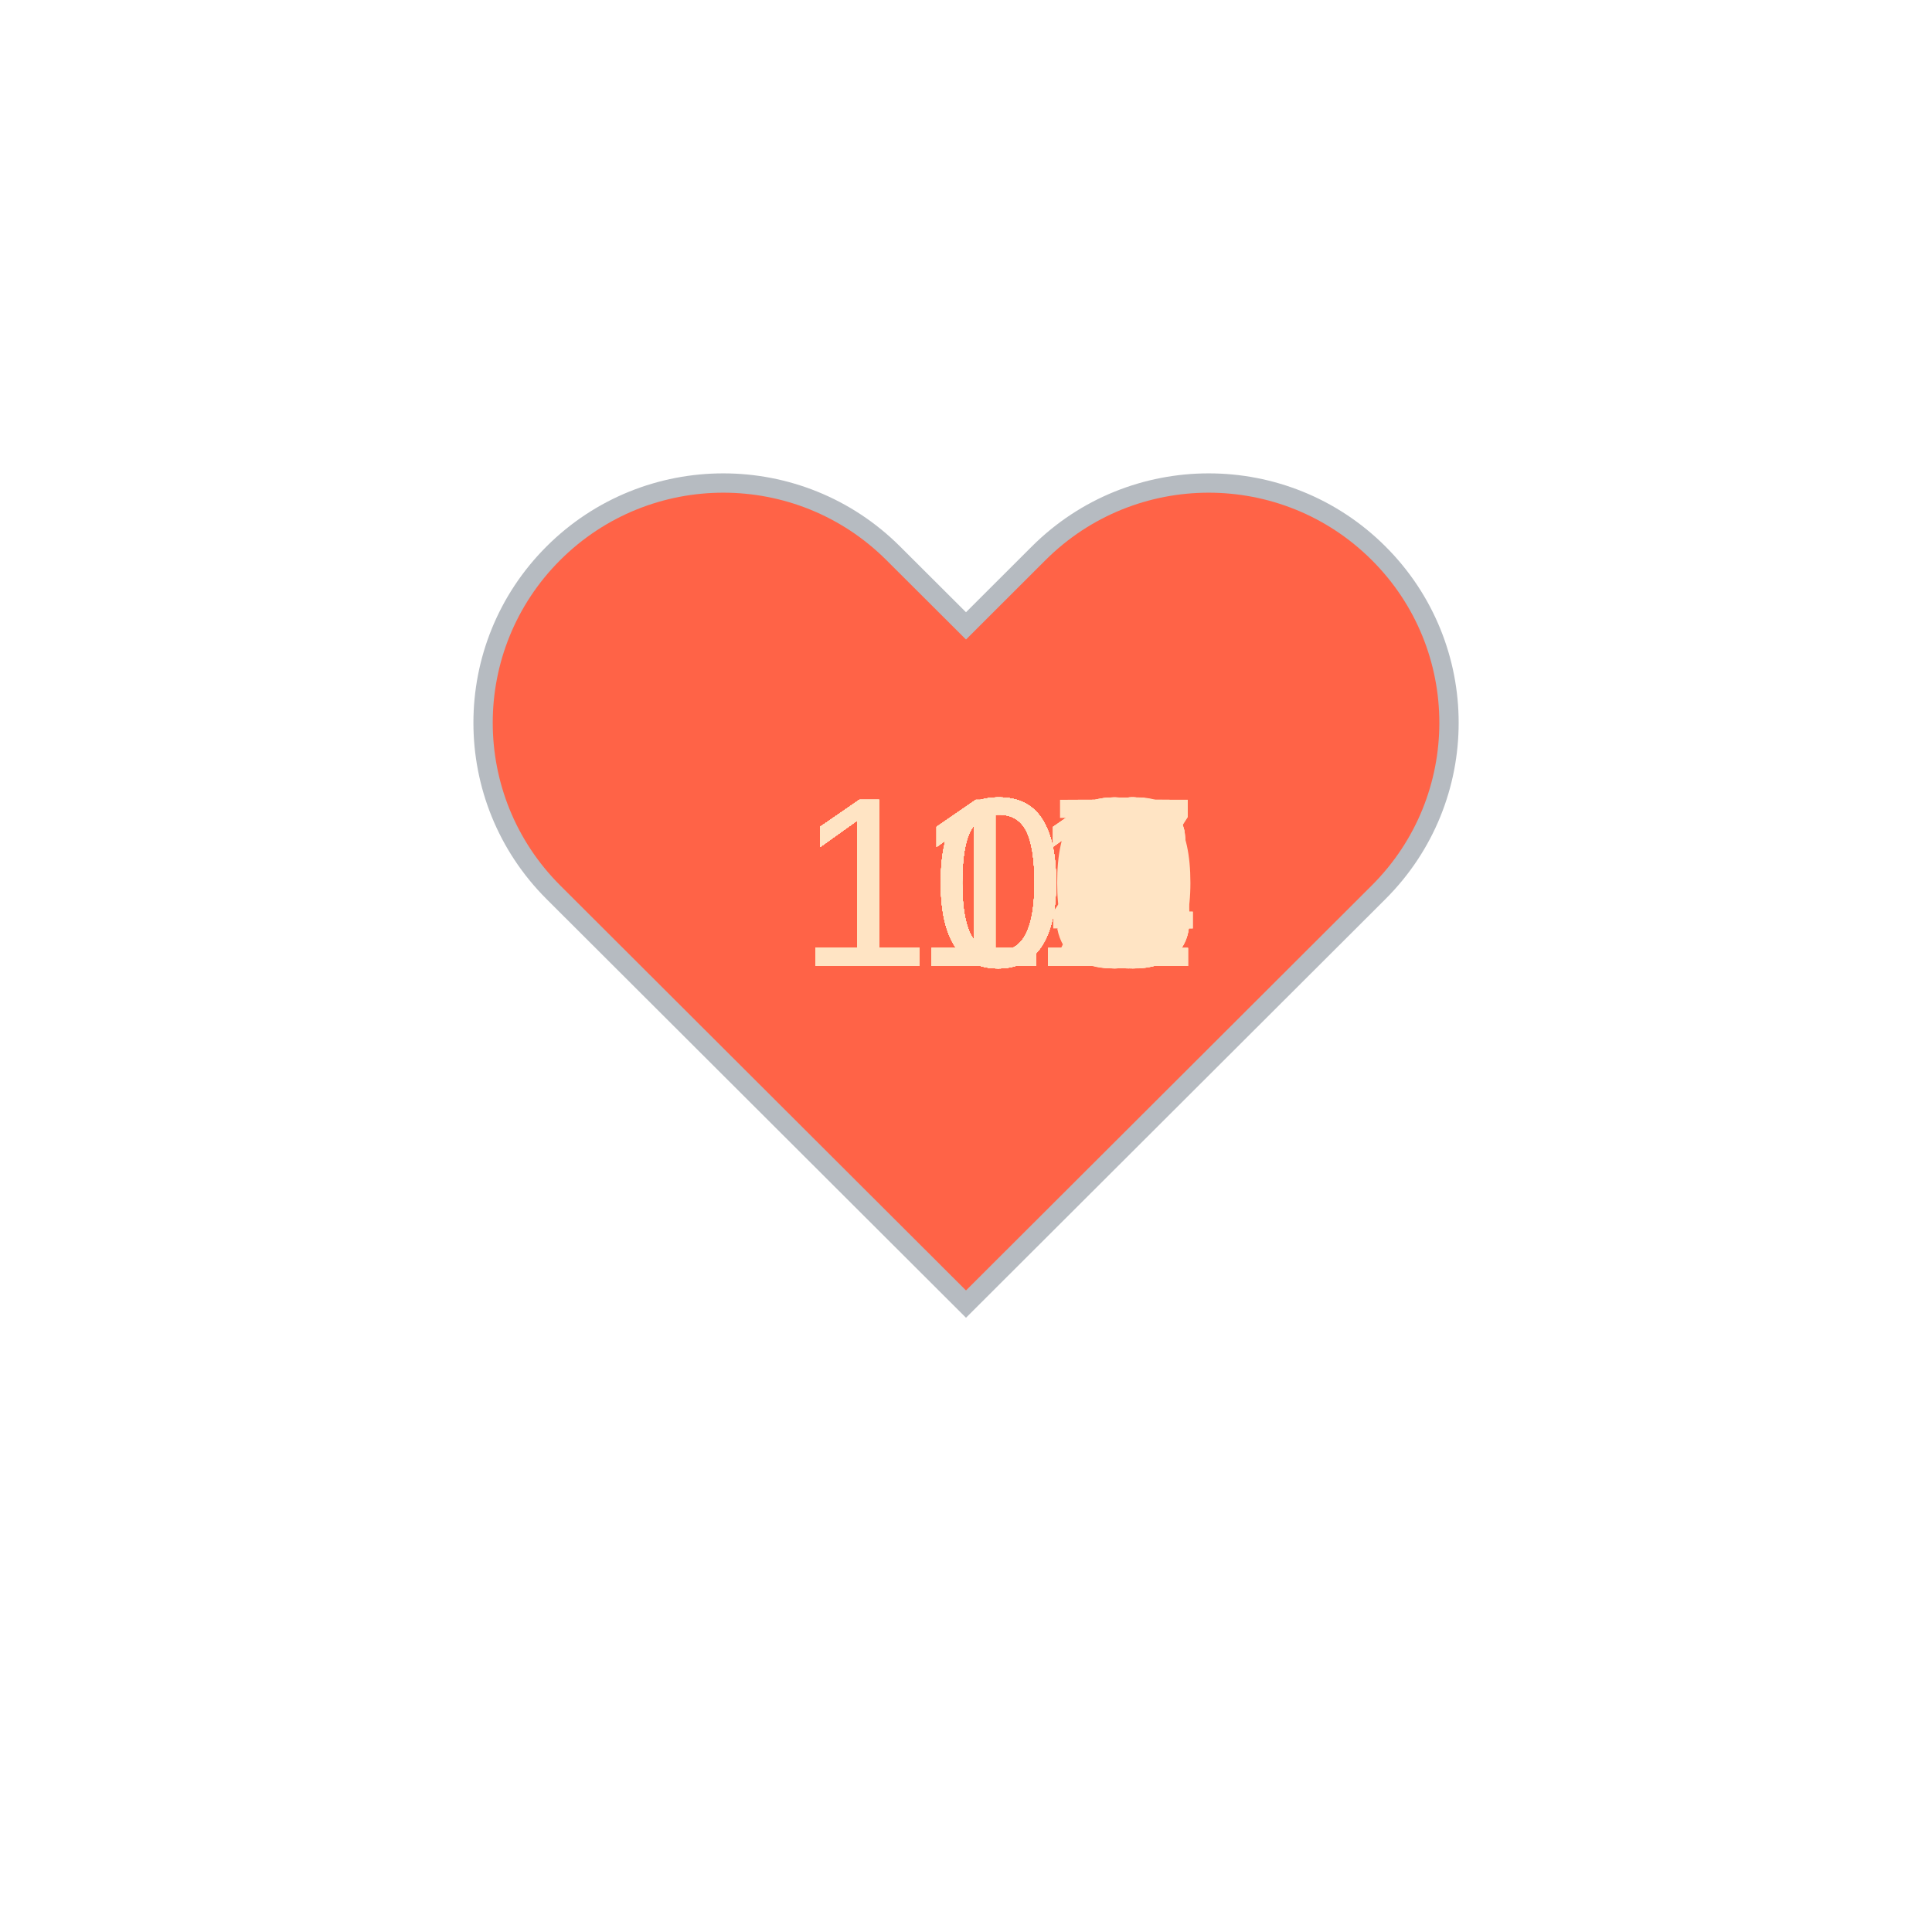
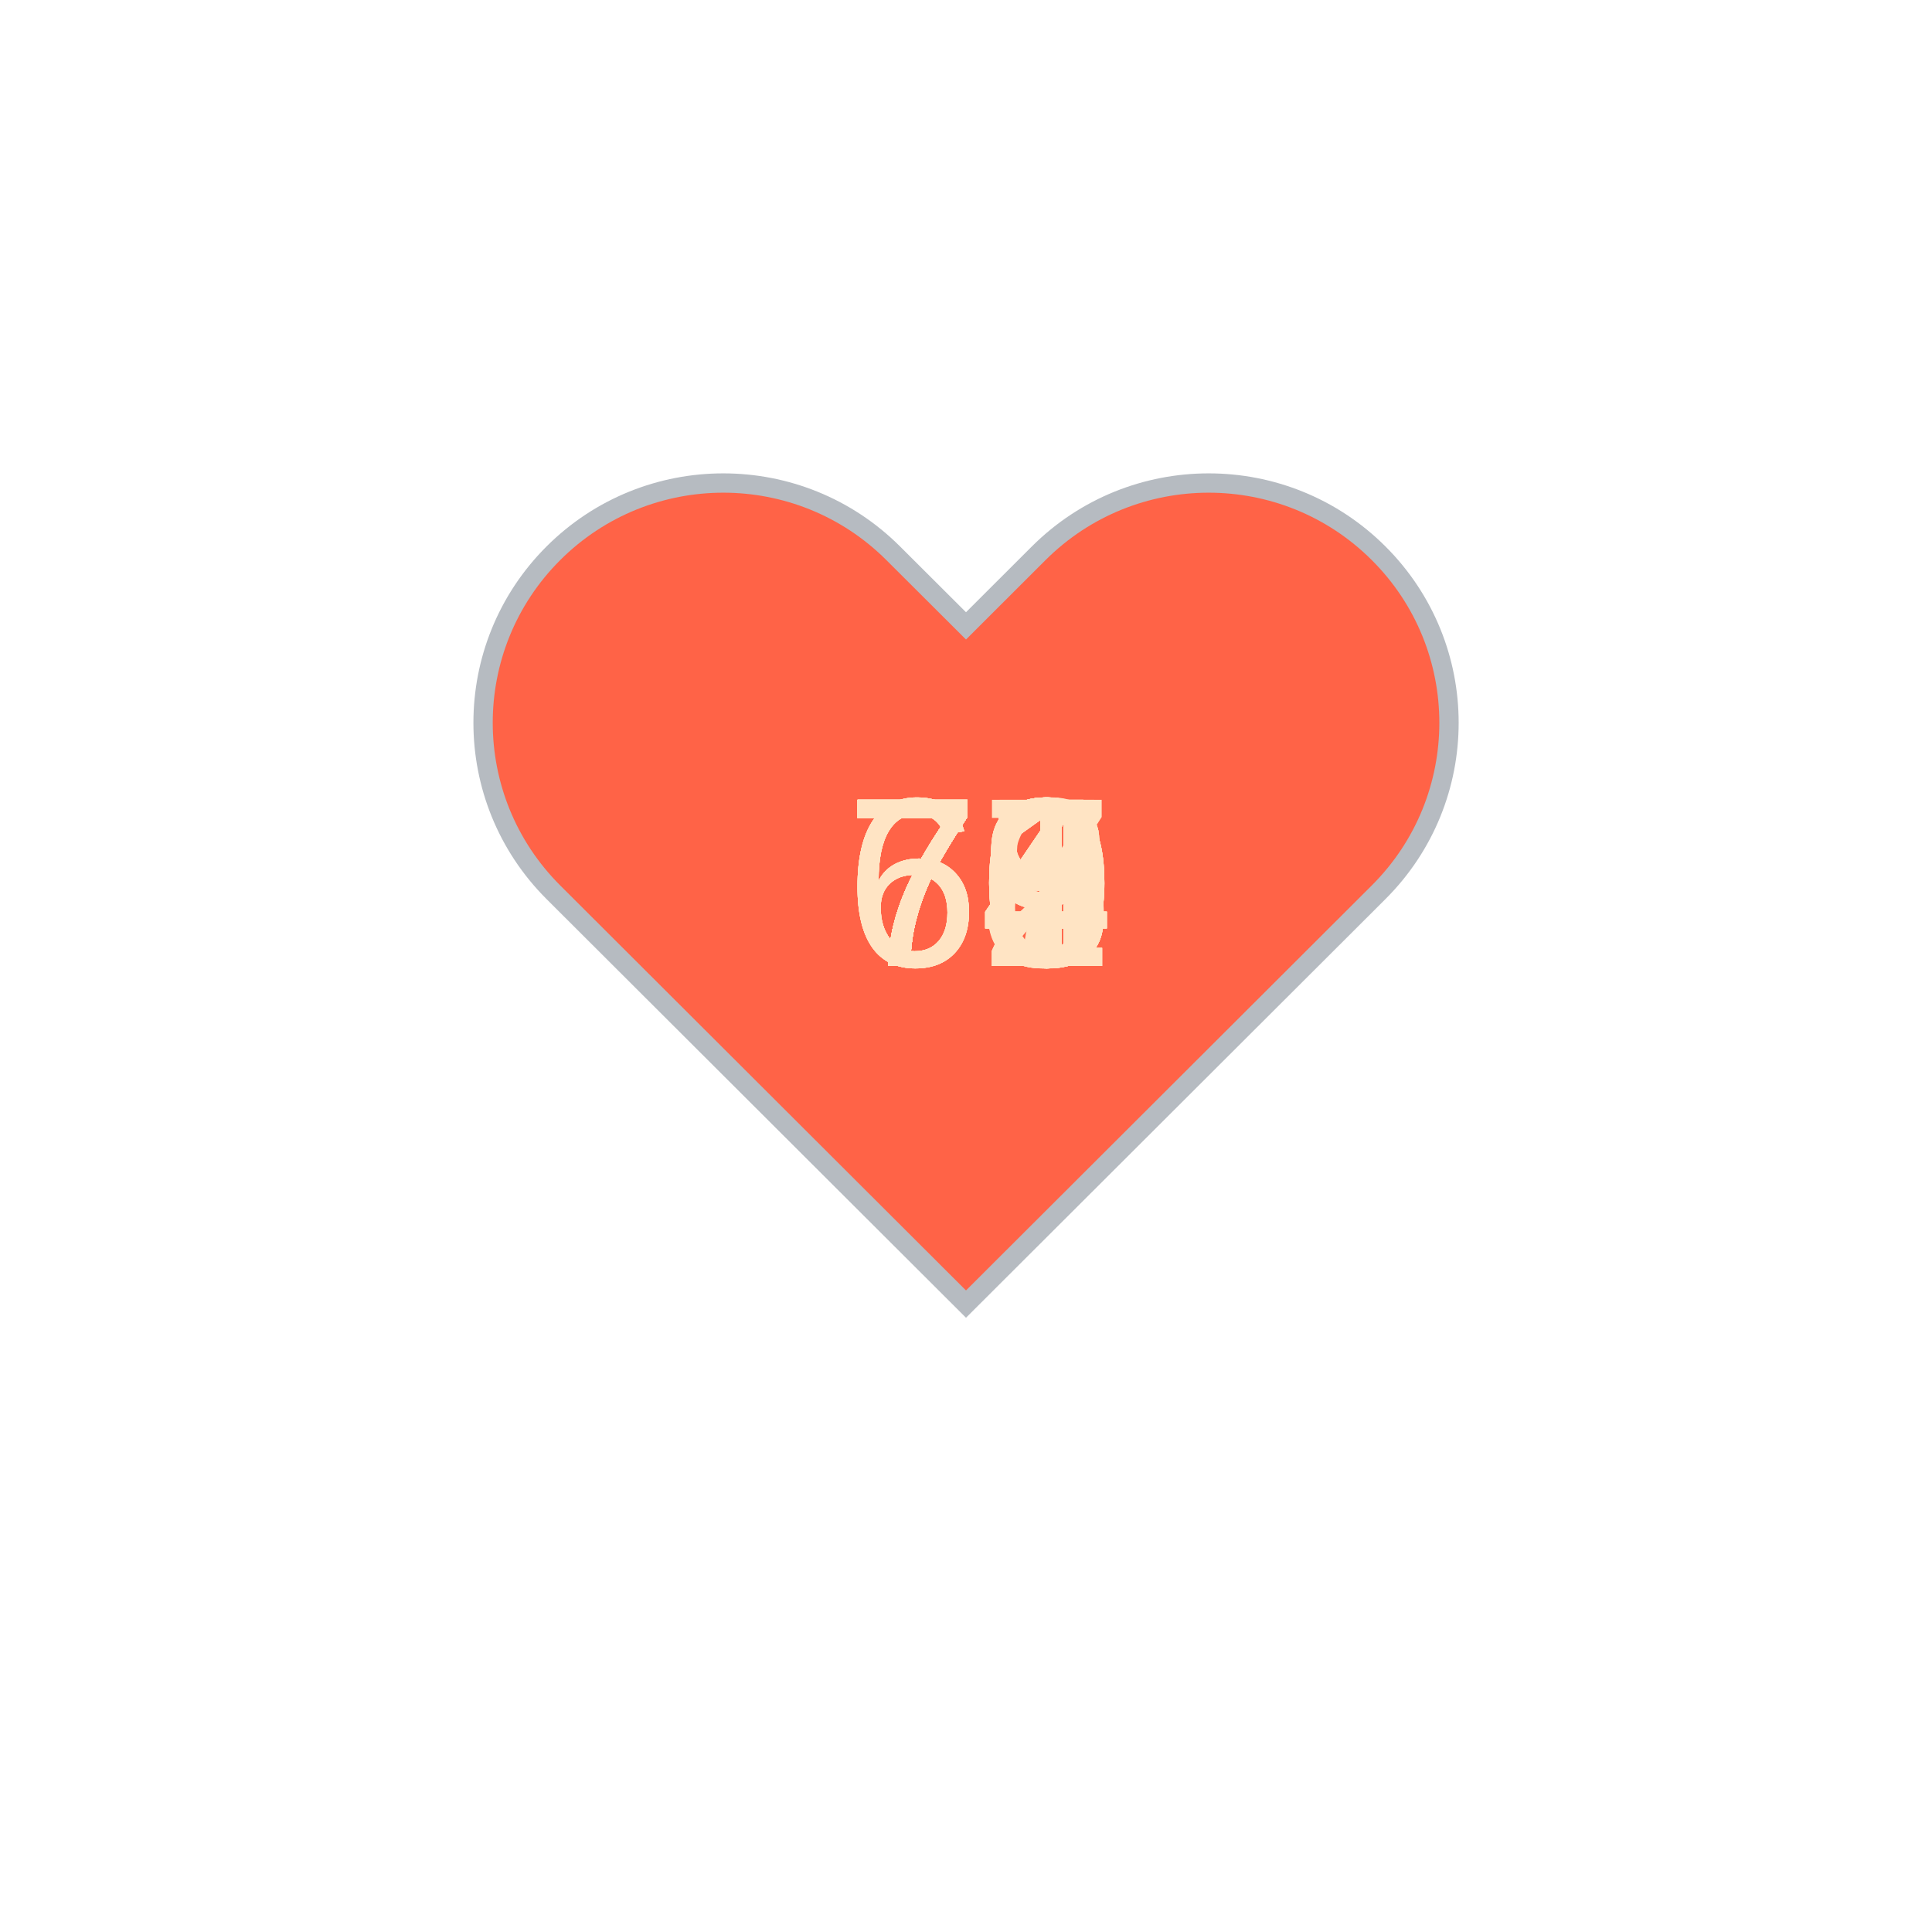
<svg xmlns="http://www.w3.org/2000/svg" baseProfile="full" height="150" version="1.1" viewBox="0,0,200,200" width="150">
  <defs />
  <g transform="translate(100 100)">
    <path d="M92.71,7.27L92.71,7.27c-9.71-9.69-25.46-9.69-35.18,0L50,14.79l-7.54-7.52C32.75-2.42,17-2.42,7.29,7.27v0 c-9.71,9.69-9.71,25.41,0,35.1L50,85l42.71-42.63C102.43,32.68,102.43,16.96,92.71,7.27z" fill="tomato" stroke="#B6BBC1" stroke-width="2" transform="translate(-50 -50)" />
    <animateTransform additive="sum" attributeName="transform" dur="1.2s" repeatCount="indefinite" type="scale" values="1; 1.5; 1.25; 1.5; 1.5; 1;" />
-     <text fill="bisque" style="font-size:25px; font-family:Arial" transform="translate(-17.5 0)">109<animate attributeName="visibility" dur="36.0s" keyTimes="0;0.03;0.07;0.1;0.13;0.17;0.2;0.23;0.27;0.3;0.33;0.37;0.4;0.43;0.47;0.5;0.53;0.57;0.6;0.63;0.67;0.7;0.73;0.77;0.8;0.83;0.87;0.9;0.93;0.97;1.0" repeatCount="indefinite" values="visible;hidden;hidden;hidden;hidden;hidden;hidden;hidden;hidden;hidden;hidden;hidden;hidden;hidden;hidden;hidden;hidden;hidden;hidden;hidden;hidden;hidden;hidden;hidden;hidden;hidden;hidden;hidden;hidden;hidden;hidden" />
+     <text fill="bisque" style="font-size:25px; font-family:Arial" transform="translate(-12.5 0)">68<animate attributeName="visibility" dur="36.0s" keyTimes="0;0.03;0.07;0.1;0.13;0.17;0.2;0.23;0.27;0.3;0.33;0.37;0.4;0.43;0.47;0.5;0.53;0.57;0.6;0.63;0.67;0.7;0.73;0.77;0.8;0.83;0.87;0.9;0.93;0.97;1.0" repeatCount="indefinite" values="visible;hidden;hidden;hidden;hidden;hidden;hidden;hidden;hidden;hidden;hidden;hidden;hidden;hidden;hidden;hidden;hidden;hidden;hidden;hidden;hidden;hidden;hidden;hidden;hidden;hidden;hidden;hidden;hidden;hidden;hidden" />
    </text>
-     <text fill="bisque" style="font-size:25px; font-family:Arial" transform="translate(-17.5 0)">110<animate attributeName="visibility" dur="36.0s" keyTimes="0;0.03;0.07;0.1;0.13;0.17;0.2;0.23;0.27;0.3;0.33;0.37;0.4;0.43;0.47;0.5;0.53;0.57;0.6;0.63;0.67;0.7;0.73;0.77;0.8;0.83;0.87;0.9;0.93;0.97;1.0" repeatCount="indefinite" values="hidden;visible;hidden;hidden;hidden;hidden;hidden;hidden;hidden;hidden;hidden;hidden;hidden;hidden;hidden;hidden;hidden;hidden;hidden;hidden;hidden;hidden;hidden;hidden;hidden;hidden;hidden;hidden;hidden;hidden;hidden" />
+     <text fill="bisque" style="font-size:25px; font-family:Arial" transform="translate(-12.5 0)">70<animate attributeName="visibility" dur="36.0s" keyTimes="0;0.03;0.07;0.1;0.13;0.17;0.2;0.23;0.27;0.3;0.33;0.37;0.4;0.43;0.47;0.5;0.53;0.57;0.6;0.63;0.67;0.7;0.73;0.77;0.8;0.83;0.87;0.9;0.93;0.97;1.0" repeatCount="indefinite" values="hidden;visible;hidden;hidden;hidden;hidden;hidden;hidden;hidden;hidden;hidden;hidden;hidden;hidden;hidden;hidden;hidden;hidden;hidden;hidden;hidden;hidden;hidden;hidden;hidden;hidden;hidden;hidden;hidden;hidden;hidden" />
    </text>
-     <text fill="bisque" style="font-size:25px; font-family:Arial" transform="translate(-17.5 0)">112<animate attributeName="visibility" dur="36.0s" keyTimes="0;0.03;0.07;0.1;0.13;0.17;0.2;0.23;0.27;0.3;0.33;0.37;0.4;0.43;0.47;0.5;0.53;0.57;0.6;0.63;0.67;0.7;0.73;0.77;0.8;0.83;0.87;0.9;0.93;0.97;1.0" repeatCount="indefinite" values="hidden;hidden;visible;hidden;hidden;hidden;hidden;hidden;hidden;hidden;hidden;hidden;hidden;hidden;hidden;hidden;hidden;hidden;hidden;hidden;hidden;hidden;hidden;hidden;hidden;hidden;hidden;hidden;hidden;hidden;hidden" />
+     <text fill="bisque" style="font-size:25px; font-family:Arial" transform="translate(-12.5 0)">70<animate attributeName="visibility" dur="36.0s" keyTimes="0;0.03;0.07;0.1;0.13;0.17;0.2;0.23;0.27;0.3;0.33;0.37;0.4;0.43;0.47;0.5;0.53;0.57;0.6;0.63;0.67;0.7;0.73;0.77;0.8;0.83;0.87;0.9;0.93;0.97;1.0" repeatCount="indefinite" values="hidden;hidden;visible;hidden;hidden;hidden;hidden;hidden;hidden;hidden;hidden;hidden;hidden;hidden;hidden;hidden;hidden;hidden;hidden;hidden;hidden;hidden;hidden;hidden;hidden;hidden;hidden;hidden;hidden;hidden;hidden" />
    </text>
-     <text fill="bisque" style="font-size:25px; font-family:Arial" transform="translate(-17.5 0)">111<animate attributeName="visibility" dur="36.0s" keyTimes="0;0.03;0.07;0.1;0.13;0.17;0.2;0.23;0.27;0.3;0.33;0.37;0.4;0.43;0.47;0.5;0.53;0.57;0.6;0.63;0.67;0.7;0.73;0.77;0.8;0.83;0.87;0.9;0.93;0.97;1.0" repeatCount="indefinite" values="hidden;hidden;hidden;visible;hidden;hidden;hidden;hidden;hidden;hidden;hidden;hidden;hidden;hidden;hidden;hidden;hidden;hidden;hidden;hidden;hidden;hidden;hidden;hidden;hidden;hidden;hidden;hidden;hidden;hidden;hidden" />
+     <text fill="bisque" style="font-size:25px; font-family:Arial" transform="translate(-12.5 0)">72<animate attributeName="visibility" dur="36.0s" keyTimes="0;0.03;0.07;0.1;0.13;0.17;0.2;0.23;0.27;0.3;0.33;0.37;0.4;0.43;0.47;0.5;0.53;0.57;0.6;0.63;0.67;0.7;0.73;0.77;0.8;0.83;0.87;0.9;0.93;0.97;1.0" repeatCount="indefinite" values="hidden;hidden;hidden;visible;hidden;hidden;hidden;hidden;hidden;hidden;hidden;hidden;hidden;hidden;hidden;hidden;hidden;hidden;hidden;hidden;hidden;hidden;hidden;hidden;hidden;hidden;hidden;hidden;hidden;hidden;hidden" />
    </text>
-     <text fill="bisque" style="font-size:25px; font-family:Arial" transform="translate(-17.5 0)">109<animate attributeName="visibility" dur="36.0s" keyTimes="0;0.03;0.07;0.1;0.13;0.17;0.2;0.23;0.27;0.3;0.33;0.37;0.4;0.43;0.47;0.5;0.53;0.57;0.6;0.63;0.67;0.7;0.73;0.77;0.8;0.83;0.87;0.9;0.93;0.97;1.0" repeatCount="indefinite" values="hidden;hidden;hidden;hidden;visible;hidden;hidden;hidden;hidden;hidden;hidden;hidden;hidden;hidden;hidden;hidden;hidden;hidden;hidden;hidden;hidden;hidden;hidden;hidden;hidden;hidden;hidden;hidden;hidden;hidden;hidden" />
+     <text fill="bisque" style="font-size:25px; font-family:Arial" transform="translate(-12.5 0)">76<animate attributeName="visibility" dur="36.0s" keyTimes="0;0.03;0.07;0.1;0.13;0.17;0.2;0.23;0.27;0.3;0.33;0.37;0.4;0.43;0.47;0.5;0.53;0.57;0.6;0.63;0.67;0.7;0.73;0.77;0.8;0.83;0.87;0.9;0.93;0.97;1.0" repeatCount="indefinite" values="hidden;hidden;hidden;hidden;visible;hidden;hidden;hidden;hidden;hidden;hidden;hidden;hidden;hidden;hidden;hidden;hidden;hidden;hidden;hidden;hidden;hidden;hidden;hidden;hidden;hidden;hidden;hidden;hidden;hidden;hidden" />
    </text>
-     <text fill="bisque" style="font-size:25px; font-family:Arial" transform="translate(-17.5 0)">111<animate attributeName="visibility" dur="36.0s" keyTimes="0;0.03;0.07;0.1;0.13;0.17;0.2;0.23;0.27;0.3;0.33;0.37;0.4;0.43;0.47;0.5;0.53;0.57;0.6;0.63;0.67;0.7;0.73;0.77;0.8;0.83;0.87;0.9;0.93;0.97;1.0" repeatCount="indefinite" values="hidden;hidden;hidden;hidden;hidden;visible;hidden;hidden;hidden;hidden;hidden;hidden;hidden;hidden;hidden;hidden;hidden;hidden;hidden;hidden;hidden;hidden;hidden;hidden;hidden;hidden;hidden;hidden;hidden;hidden;hidden" />
+     <text fill="bisque" style="font-size:25px; font-family:Arial" transform="translate(-12.5 0)">73<animate attributeName="visibility" dur="36.0s" keyTimes="0;0.03;0.07;0.1;0.13;0.17;0.2;0.23;0.27;0.3;0.33;0.37;0.4;0.43;0.47;0.5;0.53;0.57;0.6;0.63;0.67;0.7;0.73;0.77;0.8;0.83;0.87;0.9;0.93;0.97;1.0" repeatCount="indefinite" values="hidden;hidden;hidden;hidden;hidden;visible;hidden;hidden;hidden;hidden;hidden;hidden;hidden;hidden;hidden;hidden;hidden;hidden;hidden;hidden;hidden;hidden;hidden;hidden;hidden;hidden;hidden;hidden;hidden;hidden;hidden" />
    </text>
-     <text fill="bisque" style="font-size:25px; font-family:Arial" transform="translate(-17.5 0)">111<animate attributeName="visibility" dur="36.0s" keyTimes="0;0.03;0.07;0.1;0.13;0.17;0.2;0.23;0.27;0.3;0.33;0.37;0.4;0.43;0.47;0.5;0.53;0.57;0.6;0.63;0.67;0.7;0.73;0.77;0.8;0.83;0.87;0.9;0.93;0.97;1.0" repeatCount="indefinite" values="hidden;hidden;hidden;hidden;hidden;hidden;visible;hidden;hidden;hidden;hidden;hidden;hidden;hidden;hidden;hidden;hidden;hidden;hidden;hidden;hidden;hidden;hidden;hidden;hidden;hidden;hidden;hidden;hidden;hidden;hidden" />
+     <text fill="bisque" style="font-size:25px; font-family:Arial" transform="translate(-12.5 0)">78<animate attributeName="visibility" dur="36.0s" keyTimes="0;0.03;0.07;0.1;0.13;0.17;0.2;0.23;0.27;0.3;0.33;0.37;0.4;0.43;0.47;0.5;0.53;0.57;0.6;0.63;0.67;0.7;0.73;0.77;0.8;0.83;0.87;0.9;0.93;0.97;1.0" repeatCount="indefinite" values="hidden;hidden;hidden;hidden;hidden;hidden;visible;hidden;hidden;hidden;hidden;hidden;hidden;hidden;hidden;hidden;hidden;hidden;hidden;hidden;hidden;hidden;hidden;hidden;hidden;hidden;hidden;hidden;hidden;hidden;hidden" />
    </text>
-     <text fill="bisque" style="font-size:25px; font-family:Arial" transform="translate(-17.5 0)">108<animate attributeName="visibility" dur="36.0s" keyTimes="0;0.03;0.07;0.1;0.13;0.17;0.2;0.23;0.27;0.3;0.33;0.37;0.4;0.43;0.47;0.5;0.53;0.57;0.6;0.63;0.67;0.7;0.73;0.77;0.8;0.83;0.87;0.9;0.93;0.97;1.0" repeatCount="indefinite" values="hidden;hidden;hidden;hidden;hidden;hidden;hidden;visible;hidden;hidden;hidden;hidden;hidden;hidden;hidden;hidden;hidden;hidden;hidden;hidden;hidden;hidden;hidden;hidden;hidden;hidden;hidden;hidden;hidden;hidden;hidden" />
+     <text fill="bisque" style="font-size:25px; font-family:Arial" transform="translate(-12.5 0)">77<animate attributeName="visibility" dur="36.0s" keyTimes="0;0.03;0.07;0.1;0.13;0.17;0.2;0.23;0.27;0.3;0.33;0.37;0.4;0.43;0.47;0.5;0.53;0.57;0.6;0.63;0.67;0.7;0.73;0.77;0.8;0.83;0.87;0.9;0.93;0.97;1.0" repeatCount="indefinite" values="hidden;hidden;hidden;hidden;hidden;hidden;hidden;visible;hidden;hidden;hidden;hidden;hidden;hidden;hidden;hidden;hidden;hidden;hidden;hidden;hidden;hidden;hidden;hidden;hidden;hidden;hidden;hidden;hidden;hidden;hidden" />
    </text>
-     <text fill="bisque" style="font-size:25px; font-family:Arial" transform="translate(-17.5 0)">107<animate attributeName="visibility" dur="36.0s" keyTimes="0;0.03;0.07;0.1;0.13;0.17;0.2;0.23;0.27;0.3;0.33;0.37;0.4;0.43;0.47;0.5;0.53;0.57;0.6;0.63;0.67;0.7;0.73;0.77;0.8;0.83;0.87;0.9;0.93;0.97;1.0" repeatCount="indefinite" values="hidden;hidden;hidden;hidden;hidden;hidden;hidden;hidden;visible;hidden;hidden;hidden;hidden;hidden;hidden;hidden;hidden;hidden;hidden;hidden;hidden;hidden;hidden;hidden;hidden;hidden;hidden;hidden;hidden;hidden;hidden" />
+     <text fill="bisque" style="font-size:25px; font-family:Arial" transform="translate(-12.5 0)">74<animate attributeName="visibility" dur="36.0s" keyTimes="0;0.03;0.07;0.1;0.13;0.17;0.2;0.23;0.27;0.3;0.33;0.37;0.4;0.43;0.47;0.5;0.53;0.57;0.6;0.63;0.67;0.7;0.73;0.77;0.8;0.83;0.87;0.9;0.93;0.97;1.0" repeatCount="indefinite" values="hidden;hidden;hidden;hidden;hidden;hidden;hidden;hidden;visible;hidden;hidden;hidden;hidden;hidden;hidden;hidden;hidden;hidden;hidden;hidden;hidden;hidden;hidden;hidden;hidden;hidden;hidden;hidden;hidden;hidden;hidden" />
    </text>
-     <text fill="bisque" style="font-size:25px; font-family:Arial" transform="translate(-17.5 0)">109<animate attributeName="visibility" dur="36.0s" keyTimes="0;0.03;0.07;0.1;0.13;0.17;0.2;0.23;0.27;0.3;0.33;0.37;0.4;0.43;0.47;0.5;0.53;0.57;0.6;0.63;0.67;0.7;0.73;0.77;0.8;0.83;0.87;0.9;0.93;0.97;1.0" repeatCount="indefinite" values="hidden;hidden;hidden;hidden;hidden;hidden;hidden;hidden;hidden;visible;hidden;hidden;hidden;hidden;hidden;hidden;hidden;hidden;hidden;hidden;hidden;hidden;hidden;hidden;hidden;hidden;hidden;hidden;hidden;hidden;hidden" />
+     <text fill="bisque" style="font-size:25px; font-family:Arial" transform="translate(-12.5 0)">75<animate attributeName="visibility" dur="36.0s" keyTimes="0;0.03;0.07;0.1;0.13;0.17;0.2;0.23;0.27;0.3;0.33;0.37;0.4;0.43;0.47;0.5;0.53;0.57;0.6;0.63;0.67;0.7;0.73;0.77;0.8;0.83;0.87;0.9;0.93;0.97;1.0" repeatCount="indefinite" values="hidden;hidden;hidden;hidden;hidden;hidden;hidden;hidden;hidden;visible;hidden;hidden;hidden;hidden;hidden;hidden;hidden;hidden;hidden;hidden;hidden;hidden;hidden;hidden;hidden;hidden;hidden;hidden;hidden;hidden;hidden" />
    </text>
-     <text fill="bisque" style="font-size:25px; font-family:Arial" transform="translate(-17.5 0)">111<animate attributeName="visibility" dur="36.0s" keyTimes="0;0.03;0.07;0.1;0.13;0.17;0.2;0.23;0.27;0.3;0.33;0.37;0.4;0.43;0.47;0.5;0.53;0.57;0.6;0.63;0.67;0.7;0.73;0.77;0.8;0.83;0.87;0.9;0.93;0.97;1.0" repeatCount="indefinite" values="hidden;hidden;hidden;hidden;hidden;hidden;hidden;hidden;hidden;hidden;visible;hidden;hidden;hidden;hidden;hidden;hidden;hidden;hidden;hidden;hidden;hidden;hidden;hidden;hidden;hidden;hidden;hidden;hidden;hidden;hidden" />
+     <text fill="bisque" style="font-size:25px; font-family:Arial" transform="translate(-12.5 0)">73<animate attributeName="visibility" dur="36.0s" keyTimes="0;0.03;0.07;0.1;0.13;0.17;0.2;0.23;0.27;0.3;0.33;0.37;0.4;0.43;0.47;0.5;0.53;0.57;0.6;0.63;0.67;0.7;0.73;0.77;0.8;0.83;0.87;0.9;0.93;0.97;1.0" repeatCount="indefinite" values="hidden;hidden;hidden;hidden;hidden;hidden;hidden;hidden;hidden;hidden;visible;hidden;hidden;hidden;hidden;hidden;hidden;hidden;hidden;hidden;hidden;hidden;hidden;hidden;hidden;hidden;hidden;hidden;hidden;hidden;hidden" />
    </text>
-     <text fill="bisque" style="font-size:25px; font-family:Arial" transform="translate(-17.5 0)">114<animate attributeName="visibility" dur="36.0s" keyTimes="0;0.03;0.07;0.1;0.13;0.17;0.2;0.23;0.27;0.3;0.33;0.37;0.4;0.43;0.47;0.5;0.53;0.57;0.6;0.63;0.67;0.7;0.73;0.77;0.8;0.83;0.87;0.9;0.93;0.97;1.0" repeatCount="indefinite" values="hidden;hidden;hidden;hidden;hidden;hidden;hidden;hidden;hidden;hidden;hidden;visible;hidden;hidden;hidden;hidden;hidden;hidden;hidden;hidden;hidden;hidden;hidden;hidden;hidden;hidden;hidden;hidden;hidden;hidden;hidden" />
+     <text fill="bisque" style="font-size:25px; font-family:Arial" transform="translate(-12.5 0)">69<animate attributeName="visibility" dur="36.0s" keyTimes="0;0.03;0.07;0.1;0.13;0.17;0.2;0.23;0.27;0.3;0.33;0.37;0.4;0.43;0.47;0.5;0.53;0.57;0.6;0.63;0.67;0.7;0.73;0.77;0.8;0.83;0.87;0.9;0.93;0.97;1.0" repeatCount="indefinite" values="hidden;hidden;hidden;hidden;hidden;hidden;hidden;hidden;hidden;hidden;hidden;visible;hidden;hidden;hidden;hidden;hidden;hidden;hidden;hidden;hidden;hidden;hidden;hidden;hidden;hidden;hidden;hidden;hidden;hidden;hidden" />
    </text>
-     <text fill="bisque" style="font-size:25px; font-family:Arial" transform="translate(-17.5 0)">117<animate attributeName="visibility" dur="36.0s" keyTimes="0;0.03;0.07;0.1;0.13;0.17;0.2;0.23;0.27;0.3;0.33;0.37;0.4;0.43;0.47;0.5;0.53;0.57;0.6;0.63;0.67;0.7;0.73;0.77;0.8;0.83;0.87;0.9;0.93;0.97;1.0" repeatCount="indefinite" values="hidden;hidden;hidden;hidden;hidden;hidden;hidden;hidden;hidden;hidden;hidden;hidden;visible;hidden;hidden;hidden;hidden;hidden;hidden;hidden;hidden;hidden;hidden;hidden;hidden;hidden;hidden;hidden;hidden;hidden;hidden" />
+     <text fill="bisque" style="font-size:25px; font-family:Arial" transform="translate(-12.5 0)">71<animate attributeName="visibility" dur="36.0s" keyTimes="0;0.03;0.07;0.1;0.13;0.17;0.2;0.23;0.27;0.3;0.33;0.37;0.4;0.43;0.47;0.5;0.53;0.57;0.6;0.63;0.67;0.7;0.73;0.77;0.8;0.83;0.87;0.9;0.93;0.97;1.0" repeatCount="indefinite" values="hidden;hidden;hidden;hidden;hidden;hidden;hidden;hidden;hidden;hidden;hidden;hidden;visible;hidden;hidden;hidden;hidden;hidden;hidden;hidden;hidden;hidden;hidden;hidden;hidden;hidden;hidden;hidden;hidden;hidden;hidden" />
    </text>
-     <text fill="bisque" style="font-size:25px; font-family:Arial" transform="translate(-17.5 0)">118<animate attributeName="visibility" dur="36.0s" keyTimes="0;0.03;0.07;0.1;0.13;0.17;0.2;0.23;0.27;0.3;0.33;0.37;0.4;0.43;0.47;0.5;0.53;0.57;0.6;0.63;0.67;0.7;0.73;0.77;0.8;0.83;0.87;0.9;0.93;0.97;1.0" repeatCount="indefinite" values="hidden;hidden;hidden;hidden;hidden;hidden;hidden;hidden;hidden;hidden;hidden;hidden;hidden;visible;hidden;hidden;hidden;hidden;hidden;hidden;hidden;hidden;hidden;hidden;hidden;hidden;hidden;hidden;hidden;hidden;hidden" />
+     <text fill="bisque" style="font-size:25px; font-family:Arial" transform="translate(-12.5 0)">71<animate attributeName="visibility" dur="36.0s" keyTimes="0;0.03;0.07;0.1;0.13;0.17;0.2;0.23;0.27;0.3;0.33;0.37;0.4;0.43;0.47;0.5;0.53;0.57;0.6;0.63;0.67;0.7;0.73;0.77;0.8;0.83;0.87;0.9;0.93;0.97;1.0" repeatCount="indefinite" values="hidden;hidden;hidden;hidden;hidden;hidden;hidden;hidden;hidden;hidden;hidden;hidden;hidden;visible;hidden;hidden;hidden;hidden;hidden;hidden;hidden;hidden;hidden;hidden;hidden;hidden;hidden;hidden;hidden;hidden;hidden" />
    </text>
-     <text fill="bisque" style="font-size:25px; font-family:Arial" transform="translate(-17.5 0)">115<animate attributeName="visibility" dur="36.0s" keyTimes="0;0.03;0.07;0.1;0.13;0.17;0.2;0.23;0.27;0.3;0.33;0.37;0.4;0.43;0.47;0.5;0.53;0.57;0.6;0.63;0.67;0.7;0.73;0.77;0.8;0.83;0.87;0.9;0.93;0.97;1.0" repeatCount="indefinite" values="hidden;hidden;hidden;hidden;hidden;hidden;hidden;hidden;hidden;hidden;hidden;hidden;hidden;hidden;visible;hidden;hidden;hidden;hidden;hidden;hidden;hidden;hidden;hidden;hidden;hidden;hidden;hidden;hidden;hidden;hidden" />
+     <text fill="bisque" style="font-size:25px; font-family:Arial" transform="translate(-12.5 0)">71<animate attributeName="visibility" dur="36.0s" keyTimes="0;0.03;0.07;0.1;0.13;0.17;0.2;0.23;0.27;0.3;0.33;0.37;0.4;0.43;0.47;0.5;0.53;0.57;0.6;0.63;0.67;0.7;0.73;0.77;0.8;0.83;0.87;0.9;0.93;0.97;1.0" repeatCount="indefinite" values="hidden;hidden;hidden;hidden;hidden;hidden;hidden;hidden;hidden;hidden;hidden;hidden;hidden;hidden;visible;hidden;hidden;hidden;hidden;hidden;hidden;hidden;hidden;hidden;hidden;hidden;hidden;hidden;hidden;hidden;hidden" />
    </text>
-     <text fill="bisque" style="font-size:25px; font-family:Arial" transform="translate(-17.5 0)">113<animate attributeName="visibility" dur="36.0s" keyTimes="0;0.03;0.07;0.1;0.13;0.17;0.2;0.23;0.27;0.3;0.33;0.37;0.4;0.43;0.47;0.5;0.53;0.57;0.6;0.63;0.67;0.7;0.73;0.77;0.8;0.83;0.87;0.9;0.93;0.97;1.0" repeatCount="indefinite" values="hidden;hidden;hidden;hidden;hidden;hidden;hidden;hidden;hidden;hidden;hidden;hidden;hidden;hidden;hidden;visible;hidden;hidden;hidden;hidden;hidden;hidden;hidden;hidden;hidden;hidden;hidden;hidden;hidden;hidden;hidden" />
+     <text fill="bisque" style="font-size:25px; font-family:Arial" transform="translate(-12.5 0)">71<animate attributeName="visibility" dur="36.0s" keyTimes="0;0.03;0.07;0.1;0.13;0.17;0.2;0.23;0.27;0.3;0.33;0.37;0.4;0.43;0.47;0.5;0.53;0.57;0.6;0.63;0.67;0.7;0.73;0.77;0.8;0.83;0.87;0.9;0.93;0.97;1.0" repeatCount="indefinite" values="hidden;hidden;hidden;hidden;hidden;hidden;hidden;hidden;hidden;hidden;hidden;hidden;hidden;hidden;hidden;visible;hidden;hidden;hidden;hidden;hidden;hidden;hidden;hidden;hidden;hidden;hidden;hidden;hidden;hidden;hidden" />
    </text>
-     <text fill="bisque" style="font-size:25px; font-family:Arial" transform="translate(-17.5 0)">113<animate attributeName="visibility" dur="36.0s" keyTimes="0;0.03;0.07;0.1;0.13;0.17;0.2;0.23;0.27;0.3;0.33;0.37;0.4;0.43;0.47;0.5;0.53;0.57;0.6;0.63;0.67;0.7;0.73;0.77;0.8;0.83;0.87;0.9;0.93;0.97;1.0" repeatCount="indefinite" values="hidden;hidden;hidden;hidden;hidden;hidden;hidden;hidden;hidden;hidden;hidden;hidden;hidden;hidden;hidden;hidden;visible;hidden;hidden;hidden;hidden;hidden;hidden;hidden;hidden;hidden;hidden;hidden;hidden;hidden;hidden" />
+     <text fill="bisque" style="font-size:25px; font-family:Arial" transform="translate(-12.5 0)">69<animate attributeName="visibility" dur="36.0s" keyTimes="0;0.03;0.07;0.1;0.13;0.17;0.2;0.23;0.27;0.3;0.33;0.37;0.4;0.43;0.47;0.5;0.53;0.57;0.6;0.63;0.67;0.7;0.73;0.77;0.8;0.83;0.87;0.9;0.93;0.97;1.0" repeatCount="indefinite" values="hidden;hidden;hidden;hidden;hidden;hidden;hidden;hidden;hidden;hidden;hidden;hidden;hidden;hidden;hidden;hidden;visible;hidden;hidden;hidden;hidden;hidden;hidden;hidden;hidden;hidden;hidden;hidden;hidden;hidden;hidden" />
    </text>
-     <text fill="bisque" style="font-size:25px; font-family:Arial" transform="translate(-17.5 0)">111<animate attributeName="visibility" dur="36.0s" keyTimes="0;0.03;0.07;0.1;0.13;0.17;0.2;0.23;0.27;0.3;0.33;0.37;0.4;0.43;0.47;0.5;0.53;0.57;0.6;0.63;0.67;0.7;0.73;0.77;0.8;0.83;0.87;0.9;0.93;0.97;1.0" repeatCount="indefinite" values="hidden;hidden;hidden;hidden;hidden;hidden;hidden;hidden;hidden;hidden;hidden;hidden;hidden;hidden;hidden;hidden;hidden;visible;hidden;hidden;hidden;hidden;hidden;hidden;hidden;hidden;hidden;hidden;hidden;hidden;hidden" />
+     <text fill="bisque" style="font-size:25px; font-family:Arial" transform="translate(-12.5 0)">68<animate attributeName="visibility" dur="36.0s" keyTimes="0;0.03;0.07;0.1;0.13;0.17;0.2;0.23;0.27;0.3;0.33;0.37;0.4;0.43;0.47;0.5;0.53;0.57;0.6;0.63;0.67;0.7;0.73;0.77;0.8;0.83;0.87;0.9;0.93;0.97;1.0" repeatCount="indefinite" values="hidden;hidden;hidden;hidden;hidden;hidden;hidden;hidden;hidden;hidden;hidden;hidden;hidden;hidden;hidden;hidden;hidden;visible;hidden;hidden;hidden;hidden;hidden;hidden;hidden;hidden;hidden;hidden;hidden;hidden;hidden" />
    </text>
-     <text fill="bisque" style="font-size:25px; font-family:Arial" transform="translate(-17.5 0)">107<animate attributeName="visibility" dur="36.0s" keyTimes="0;0.03;0.07;0.1;0.13;0.17;0.2;0.23;0.27;0.3;0.33;0.37;0.4;0.43;0.47;0.5;0.53;0.57;0.6;0.63;0.67;0.7;0.73;0.77;0.8;0.83;0.87;0.9;0.93;0.97;1.0" repeatCount="indefinite" values="hidden;hidden;hidden;hidden;hidden;hidden;hidden;hidden;hidden;hidden;hidden;hidden;hidden;hidden;hidden;hidden;hidden;hidden;visible;hidden;hidden;hidden;hidden;hidden;hidden;hidden;hidden;hidden;hidden;hidden;hidden" />
+     <text fill="bisque" style="font-size:25px; font-family:Arial" transform="translate(-12.5 0)">70<animate attributeName="visibility" dur="36.0s" keyTimes="0;0.03;0.07;0.1;0.13;0.17;0.2;0.23;0.27;0.3;0.33;0.37;0.4;0.43;0.47;0.5;0.53;0.57;0.6;0.63;0.67;0.7;0.73;0.77;0.8;0.83;0.87;0.9;0.93;0.97;1.0" repeatCount="indefinite" values="hidden;hidden;hidden;hidden;hidden;hidden;hidden;hidden;hidden;hidden;hidden;hidden;hidden;hidden;hidden;hidden;hidden;hidden;visible;hidden;hidden;hidden;hidden;hidden;hidden;hidden;hidden;hidden;hidden;hidden;hidden" />
    </text>
-     <text fill="bisque" style="font-size:25px; font-family:Arial" transform="translate(-17.5 0)">108<animate attributeName="visibility" dur="36.0s" keyTimes="0;0.03;0.07;0.1;0.13;0.17;0.2;0.23;0.27;0.3;0.33;0.37;0.4;0.43;0.47;0.5;0.53;0.57;0.6;0.63;0.67;0.7;0.73;0.77;0.8;0.83;0.87;0.9;0.93;0.97;1.0" repeatCount="indefinite" values="hidden;hidden;hidden;hidden;hidden;hidden;hidden;hidden;hidden;hidden;hidden;hidden;hidden;hidden;hidden;hidden;hidden;hidden;hidden;visible;hidden;hidden;hidden;hidden;hidden;hidden;hidden;hidden;hidden;hidden;hidden" />
+     <text fill="bisque" style="font-size:25px; font-family:Arial" transform="translate(-12.5 0)">70<animate attributeName="visibility" dur="36.0s" keyTimes="0;0.03;0.07;0.1;0.13;0.17;0.2;0.23;0.27;0.3;0.33;0.37;0.4;0.43;0.47;0.5;0.53;0.57;0.6;0.63;0.67;0.7;0.73;0.77;0.8;0.83;0.87;0.9;0.93;0.97;1.0" repeatCount="indefinite" values="hidden;hidden;hidden;hidden;hidden;hidden;hidden;hidden;hidden;hidden;hidden;hidden;hidden;hidden;hidden;hidden;hidden;hidden;hidden;visible;hidden;hidden;hidden;hidden;hidden;hidden;hidden;hidden;hidden;hidden;hidden" />
    </text>
-     <text fill="bisque" style="font-size:25px; font-family:Arial" transform="translate(-17.5 0)">106<animate attributeName="visibility" dur="36.0s" keyTimes="0;0.03;0.07;0.1;0.13;0.17;0.2;0.23;0.27;0.3;0.33;0.37;0.4;0.43;0.47;0.5;0.53;0.57;0.6;0.63;0.67;0.7;0.73;0.77;0.8;0.83;0.87;0.9;0.93;0.97;1.0" repeatCount="indefinite" values="hidden;hidden;hidden;hidden;hidden;hidden;hidden;hidden;hidden;hidden;hidden;hidden;hidden;hidden;hidden;hidden;hidden;hidden;hidden;hidden;visible;hidden;hidden;hidden;hidden;hidden;hidden;hidden;hidden;hidden;hidden" />
+     <text fill="bisque" style="font-size:25px; font-family:Arial" transform="translate(-12.5 0)">73<animate attributeName="visibility" dur="36.0s" keyTimes="0;0.03;0.07;0.1;0.13;0.17;0.2;0.23;0.27;0.3;0.33;0.37;0.4;0.43;0.47;0.5;0.53;0.57;0.6;0.63;0.67;0.7;0.73;0.77;0.8;0.83;0.87;0.9;0.93;0.97;1.0" repeatCount="indefinite" values="hidden;hidden;hidden;hidden;hidden;hidden;hidden;hidden;hidden;hidden;hidden;hidden;hidden;hidden;hidden;hidden;hidden;hidden;hidden;hidden;visible;hidden;hidden;hidden;hidden;hidden;hidden;hidden;hidden;hidden;hidden" />
    </text>
-     <text fill="bisque" style="font-size:25px; font-family:Arial" transform="translate(-17.5 0)">103<animate attributeName="visibility" dur="36.0s" keyTimes="0;0.03;0.07;0.1;0.13;0.17;0.2;0.23;0.27;0.3;0.33;0.37;0.4;0.43;0.47;0.5;0.53;0.57;0.6;0.63;0.67;0.7;0.73;0.77;0.8;0.83;0.87;0.9;0.93;0.97;1.0" repeatCount="indefinite" values="hidden;hidden;hidden;hidden;hidden;hidden;hidden;hidden;hidden;hidden;hidden;hidden;hidden;hidden;hidden;hidden;hidden;hidden;hidden;hidden;hidden;visible;hidden;hidden;hidden;hidden;hidden;hidden;hidden;hidden;hidden" />
+     <text fill="bisque" style="font-size:25px; font-family:Arial" transform="translate(-12.5 0)">70<animate attributeName="visibility" dur="36.0s" keyTimes="0;0.03;0.07;0.1;0.13;0.17;0.2;0.23;0.27;0.3;0.33;0.37;0.4;0.43;0.47;0.5;0.53;0.57;0.6;0.63;0.67;0.7;0.73;0.77;0.8;0.83;0.87;0.9;0.93;0.97;1.0" repeatCount="indefinite" values="hidden;hidden;hidden;hidden;hidden;hidden;hidden;hidden;hidden;hidden;hidden;hidden;hidden;hidden;hidden;hidden;hidden;hidden;hidden;hidden;hidden;visible;hidden;hidden;hidden;hidden;hidden;hidden;hidden;hidden;hidden" />
    </text>
-     <text fill="bisque" style="font-size:25px; font-family:Arial" transform="translate(-17.5 0)">104<animate attributeName="visibility" dur="36.0s" keyTimes="0;0.03;0.07;0.1;0.13;0.17;0.2;0.23;0.27;0.3;0.33;0.37;0.4;0.43;0.47;0.5;0.53;0.57;0.6;0.63;0.67;0.7;0.73;0.77;0.8;0.83;0.87;0.9;0.93;0.97;1.0" repeatCount="indefinite" values="hidden;hidden;hidden;hidden;hidden;hidden;hidden;hidden;hidden;hidden;hidden;hidden;hidden;hidden;hidden;hidden;hidden;hidden;hidden;hidden;hidden;hidden;visible;hidden;hidden;hidden;hidden;hidden;hidden;hidden;hidden" />
+     <text fill="bisque" style="font-size:25px; font-family:Arial" transform="translate(-12.5 0)">72<animate attributeName="visibility" dur="36.0s" keyTimes="0;0.03;0.07;0.1;0.13;0.17;0.2;0.23;0.27;0.3;0.33;0.37;0.4;0.43;0.47;0.5;0.53;0.57;0.6;0.63;0.67;0.7;0.73;0.77;0.8;0.83;0.87;0.9;0.93;0.97;1.0" repeatCount="indefinite" values="hidden;hidden;hidden;hidden;hidden;hidden;hidden;hidden;hidden;hidden;hidden;hidden;hidden;hidden;hidden;hidden;hidden;hidden;hidden;hidden;hidden;hidden;visible;hidden;hidden;hidden;hidden;hidden;hidden;hidden;hidden" />
    </text>
-     <text fill="bisque" style="font-size:25px; font-family:Arial" transform="translate(-17.5 0)">100<animate attributeName="visibility" dur="36.0s" keyTimes="0;0.03;0.07;0.1;0.13;0.17;0.2;0.23;0.27;0.3;0.33;0.37;0.4;0.43;0.47;0.5;0.53;0.57;0.6;0.63;0.67;0.7;0.73;0.77;0.8;0.83;0.87;0.9;0.93;0.97;1.0" repeatCount="indefinite" values="hidden;hidden;hidden;hidden;hidden;hidden;hidden;hidden;hidden;hidden;hidden;hidden;hidden;hidden;hidden;hidden;hidden;hidden;hidden;hidden;hidden;hidden;hidden;visible;hidden;hidden;hidden;hidden;hidden;hidden;hidden" />
+     <text fill="bisque" style="font-size:25px; font-family:Arial" transform="translate(-12.5 0)">73<animate attributeName="visibility" dur="36.0s" keyTimes="0;0.03;0.07;0.1;0.13;0.17;0.2;0.23;0.27;0.3;0.33;0.37;0.4;0.43;0.47;0.5;0.53;0.57;0.6;0.63;0.67;0.7;0.73;0.77;0.8;0.83;0.87;0.9;0.93;0.97;1.0" repeatCount="indefinite" values="hidden;hidden;hidden;hidden;hidden;hidden;hidden;hidden;hidden;hidden;hidden;hidden;hidden;hidden;hidden;hidden;hidden;hidden;hidden;hidden;hidden;hidden;hidden;visible;hidden;hidden;hidden;hidden;hidden;hidden;hidden" />
    </text>
-     <text fill="bisque" style="font-size:25px; font-family:Arial" transform="translate(-17.5 0)">101<animate attributeName="visibility" dur="36.0s" keyTimes="0;0.03;0.07;0.1;0.13;0.17;0.2;0.23;0.27;0.3;0.33;0.37;0.4;0.43;0.47;0.5;0.53;0.57;0.6;0.63;0.67;0.7;0.73;0.77;0.8;0.83;0.87;0.9;0.93;0.97;1.0" repeatCount="indefinite" values="hidden;hidden;hidden;hidden;hidden;hidden;hidden;hidden;hidden;hidden;hidden;hidden;hidden;hidden;hidden;hidden;hidden;hidden;hidden;hidden;hidden;hidden;hidden;hidden;visible;hidden;hidden;hidden;hidden;hidden;hidden" />
+     <text fill="bisque" style="font-size:25px; font-family:Arial" transform="translate(-12.5 0)">74<animate attributeName="visibility" dur="36.0s" keyTimes="0;0.03;0.07;0.1;0.13;0.17;0.2;0.23;0.27;0.3;0.33;0.37;0.4;0.43;0.47;0.5;0.53;0.57;0.6;0.63;0.67;0.7;0.73;0.77;0.8;0.83;0.87;0.9;0.93;0.97;1.0" repeatCount="indefinite" values="hidden;hidden;hidden;hidden;hidden;hidden;hidden;hidden;hidden;hidden;hidden;hidden;hidden;hidden;hidden;hidden;hidden;hidden;hidden;hidden;hidden;hidden;hidden;hidden;visible;hidden;hidden;hidden;hidden;hidden;hidden" />
    </text>
-     <text fill="bisque" style="font-size:25px; font-family:Arial" transform="translate(-17.5 0)">102<animate attributeName="visibility" dur="36.0s" keyTimes="0;0.03;0.07;0.1;0.13;0.17;0.2;0.23;0.27;0.3;0.33;0.37;0.4;0.43;0.47;0.5;0.53;0.57;0.6;0.63;0.67;0.7;0.73;0.77;0.8;0.83;0.87;0.9;0.93;0.97;1.0" repeatCount="indefinite" values="hidden;hidden;hidden;hidden;hidden;hidden;hidden;hidden;hidden;hidden;hidden;hidden;hidden;hidden;hidden;hidden;hidden;hidden;hidden;hidden;hidden;hidden;hidden;hidden;hidden;visible;hidden;hidden;hidden;hidden;hidden" />
+     <text fill="bisque" style="font-size:25px; font-family:Arial" transform="translate(-12.5 0)">74<animate attributeName="visibility" dur="36.0s" keyTimes="0;0.03;0.07;0.1;0.13;0.17;0.2;0.23;0.27;0.3;0.33;0.37;0.4;0.43;0.47;0.5;0.53;0.57;0.6;0.63;0.67;0.7;0.73;0.77;0.8;0.83;0.87;0.9;0.93;0.97;1.0" repeatCount="indefinite" values="hidden;hidden;hidden;hidden;hidden;hidden;hidden;hidden;hidden;hidden;hidden;hidden;hidden;hidden;hidden;hidden;hidden;hidden;hidden;hidden;hidden;hidden;hidden;hidden;hidden;visible;hidden;hidden;hidden;hidden;hidden" />
    </text>
-     <text fill="bisque" style="font-size:25px; font-family:Arial" transform="translate(-17.5 0)">104<animate attributeName="visibility" dur="36.0s" keyTimes="0;0.03;0.07;0.1;0.13;0.17;0.2;0.23;0.27;0.3;0.33;0.37;0.4;0.43;0.47;0.5;0.53;0.57;0.6;0.63;0.67;0.7;0.73;0.77;0.8;0.83;0.87;0.9;0.93;0.97;1.0" repeatCount="indefinite" values="hidden;hidden;hidden;hidden;hidden;hidden;hidden;hidden;hidden;hidden;hidden;hidden;hidden;hidden;hidden;hidden;hidden;hidden;hidden;hidden;hidden;hidden;hidden;hidden;hidden;hidden;visible;hidden;hidden;hidden;hidden" />
+     <text fill="bisque" style="font-size:25px; font-family:Arial" transform="translate(-12.5 0)">74<animate attributeName="visibility" dur="36.0s" keyTimes="0;0.03;0.07;0.1;0.13;0.17;0.2;0.23;0.27;0.3;0.33;0.37;0.4;0.43;0.47;0.5;0.53;0.57;0.6;0.63;0.67;0.7;0.73;0.77;0.8;0.83;0.87;0.9;0.93;0.97;1.0" repeatCount="indefinite" values="hidden;hidden;hidden;hidden;hidden;hidden;hidden;hidden;hidden;hidden;hidden;hidden;hidden;hidden;hidden;hidden;hidden;hidden;hidden;hidden;hidden;hidden;hidden;hidden;hidden;hidden;visible;hidden;hidden;hidden;hidden" />
    </text>
-     <text fill="bisque" style="font-size:25px; font-family:Arial" transform="translate(-17.5 0)">101<animate attributeName="visibility" dur="36.0s" keyTimes="0;0.03;0.07;0.1;0.13;0.17;0.2;0.23;0.27;0.3;0.33;0.37;0.4;0.43;0.47;0.5;0.53;0.57;0.6;0.63;0.67;0.7;0.73;0.77;0.8;0.83;0.87;0.9;0.93;0.97;1.0" repeatCount="indefinite" values="hidden;hidden;hidden;hidden;hidden;hidden;hidden;hidden;hidden;hidden;hidden;hidden;hidden;hidden;hidden;hidden;hidden;hidden;hidden;hidden;hidden;hidden;hidden;hidden;hidden;hidden;hidden;visible;hidden;hidden;hidden" />
+     <text fill="bisque" style="font-size:25px; font-family:Arial" transform="translate(-12.5 0)">74<animate attributeName="visibility" dur="36.0s" keyTimes="0;0.03;0.07;0.1;0.13;0.17;0.2;0.23;0.27;0.3;0.33;0.37;0.4;0.43;0.47;0.5;0.53;0.57;0.6;0.63;0.67;0.7;0.73;0.77;0.8;0.83;0.87;0.9;0.93;0.97;1.0" repeatCount="indefinite" values="hidden;hidden;hidden;hidden;hidden;hidden;hidden;hidden;hidden;hidden;hidden;hidden;hidden;hidden;hidden;hidden;hidden;hidden;hidden;hidden;hidden;hidden;hidden;hidden;hidden;hidden;hidden;visible;hidden;hidden;hidden" />
    </text>
-     <text fill="bisque" style="font-size:25px; font-family:Arial" transform="translate(-17.5 0)">102<animate attributeName="visibility" dur="36.0s" keyTimes="0;0.03;0.07;0.1;0.13;0.17;0.2;0.23;0.27;0.3;0.33;0.37;0.4;0.43;0.47;0.5;0.53;0.57;0.6;0.63;0.67;0.7;0.73;0.77;0.8;0.83;0.87;0.9;0.93;0.97;1.0" repeatCount="indefinite" values="hidden;hidden;hidden;hidden;hidden;hidden;hidden;hidden;hidden;hidden;hidden;hidden;hidden;hidden;hidden;hidden;hidden;hidden;hidden;hidden;hidden;hidden;hidden;hidden;hidden;hidden;hidden;hidden;visible;hidden;hidden" />
+     <text fill="bisque" style="font-size:25px; font-family:Arial" transform="translate(-12.5 0)">69<animate attributeName="visibility" dur="36.0s" keyTimes="0;0.03;0.07;0.1;0.13;0.17;0.2;0.23;0.27;0.3;0.33;0.37;0.4;0.43;0.47;0.5;0.53;0.57;0.6;0.63;0.67;0.7;0.73;0.77;0.8;0.83;0.87;0.9;0.93;0.97;1.0" repeatCount="indefinite" values="hidden;hidden;hidden;hidden;hidden;hidden;hidden;hidden;hidden;hidden;hidden;hidden;hidden;hidden;hidden;hidden;hidden;hidden;hidden;hidden;hidden;hidden;hidden;hidden;hidden;hidden;hidden;hidden;visible;hidden;hidden" />
    </text>
-     <text fill="bisque" style="font-size:25px; font-family:Arial" transform="translate(-17.5 0)">103<animate attributeName="visibility" dur="36.0s" keyTimes="0;0.03;0.07;0.1;0.13;0.17;0.2;0.23;0.27;0.3;0.33;0.37;0.4;0.43;0.47;0.5;0.53;0.57;0.6;0.63;0.67;0.7;0.73;0.77;0.8;0.83;0.87;0.9;0.93;0.97;1.0" repeatCount="indefinite" values="hidden;hidden;hidden;hidden;hidden;hidden;hidden;hidden;hidden;hidden;hidden;hidden;hidden;hidden;hidden;hidden;hidden;hidden;hidden;hidden;hidden;hidden;hidden;hidden;hidden;hidden;hidden;hidden;hidden;visible;hidden" />
+     <text fill="bisque" style="font-size:25px; font-family:Arial" transform="translate(-12.5 0)">74<animate attributeName="visibility" dur="36.0s" keyTimes="0;0.03;0.07;0.1;0.13;0.17;0.2;0.23;0.27;0.3;0.33;0.37;0.4;0.43;0.47;0.5;0.53;0.57;0.6;0.63;0.67;0.7;0.73;0.77;0.8;0.83;0.87;0.9;0.93;0.97;1.0" repeatCount="indefinite" values="hidden;hidden;hidden;hidden;hidden;hidden;hidden;hidden;hidden;hidden;hidden;hidden;hidden;hidden;hidden;hidden;hidden;hidden;hidden;hidden;hidden;hidden;hidden;hidden;hidden;hidden;hidden;hidden;hidden;visible;hidden" />
    </text>
  </g>
</svg>
